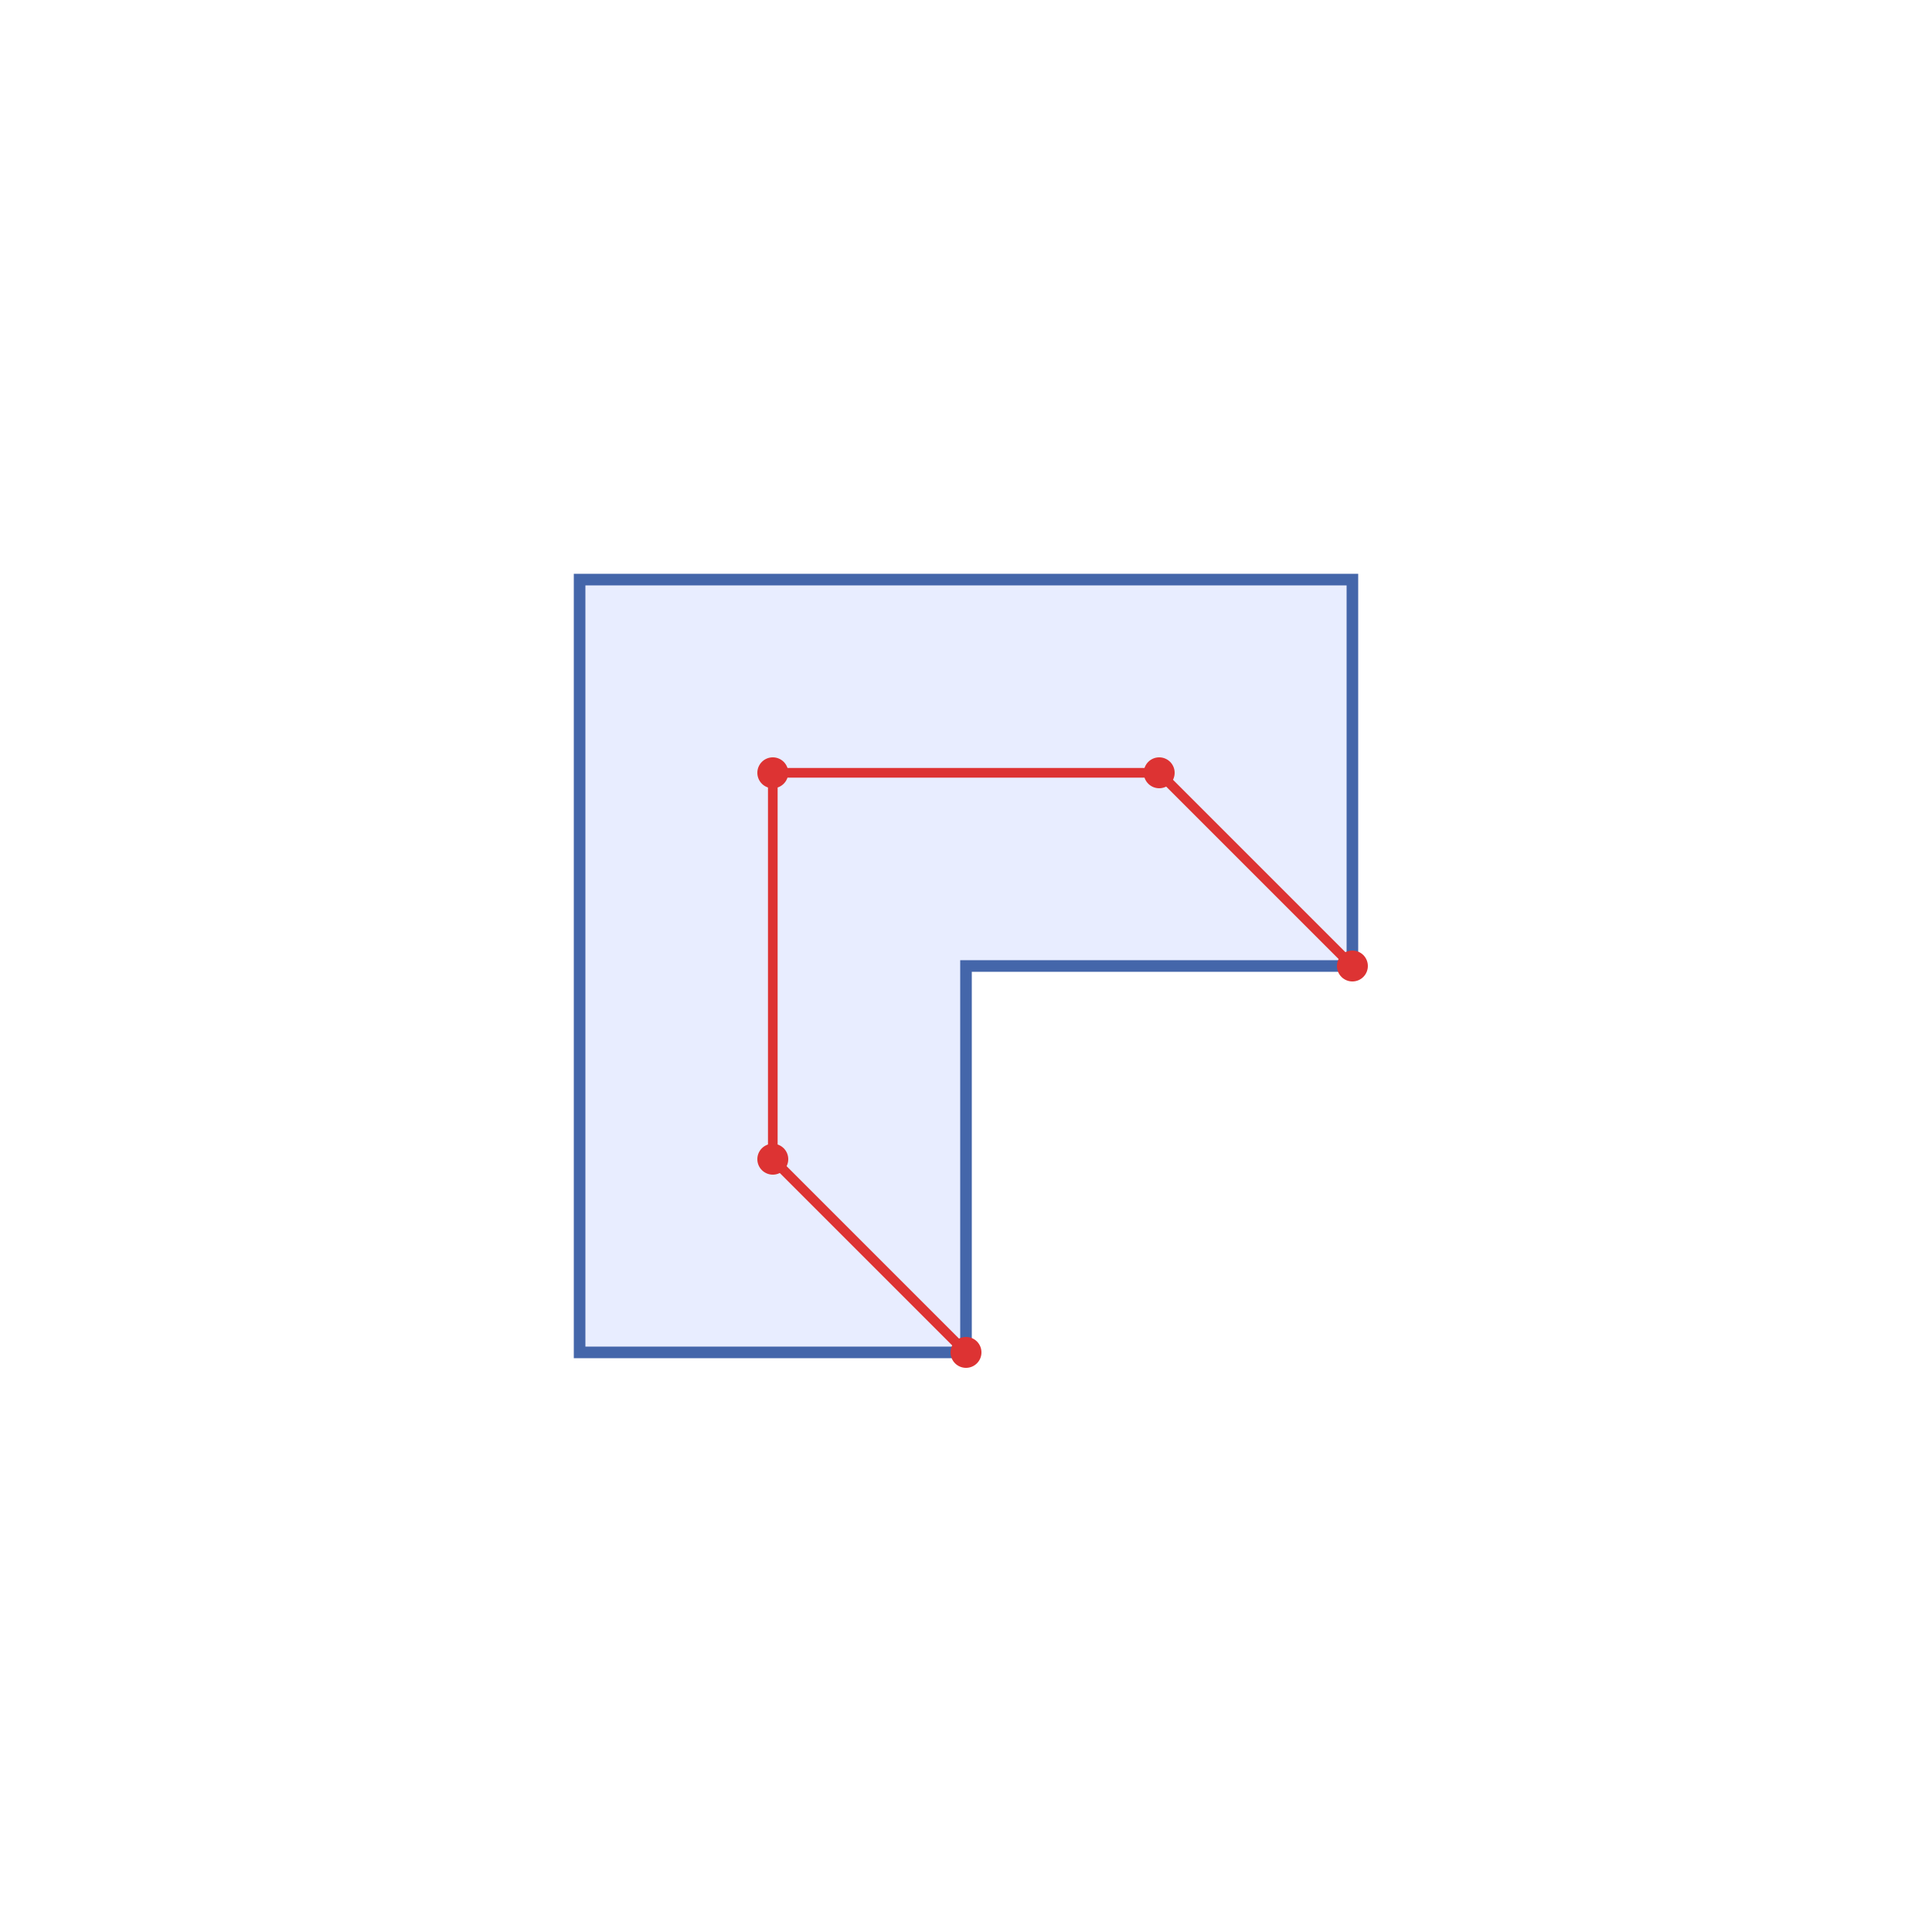
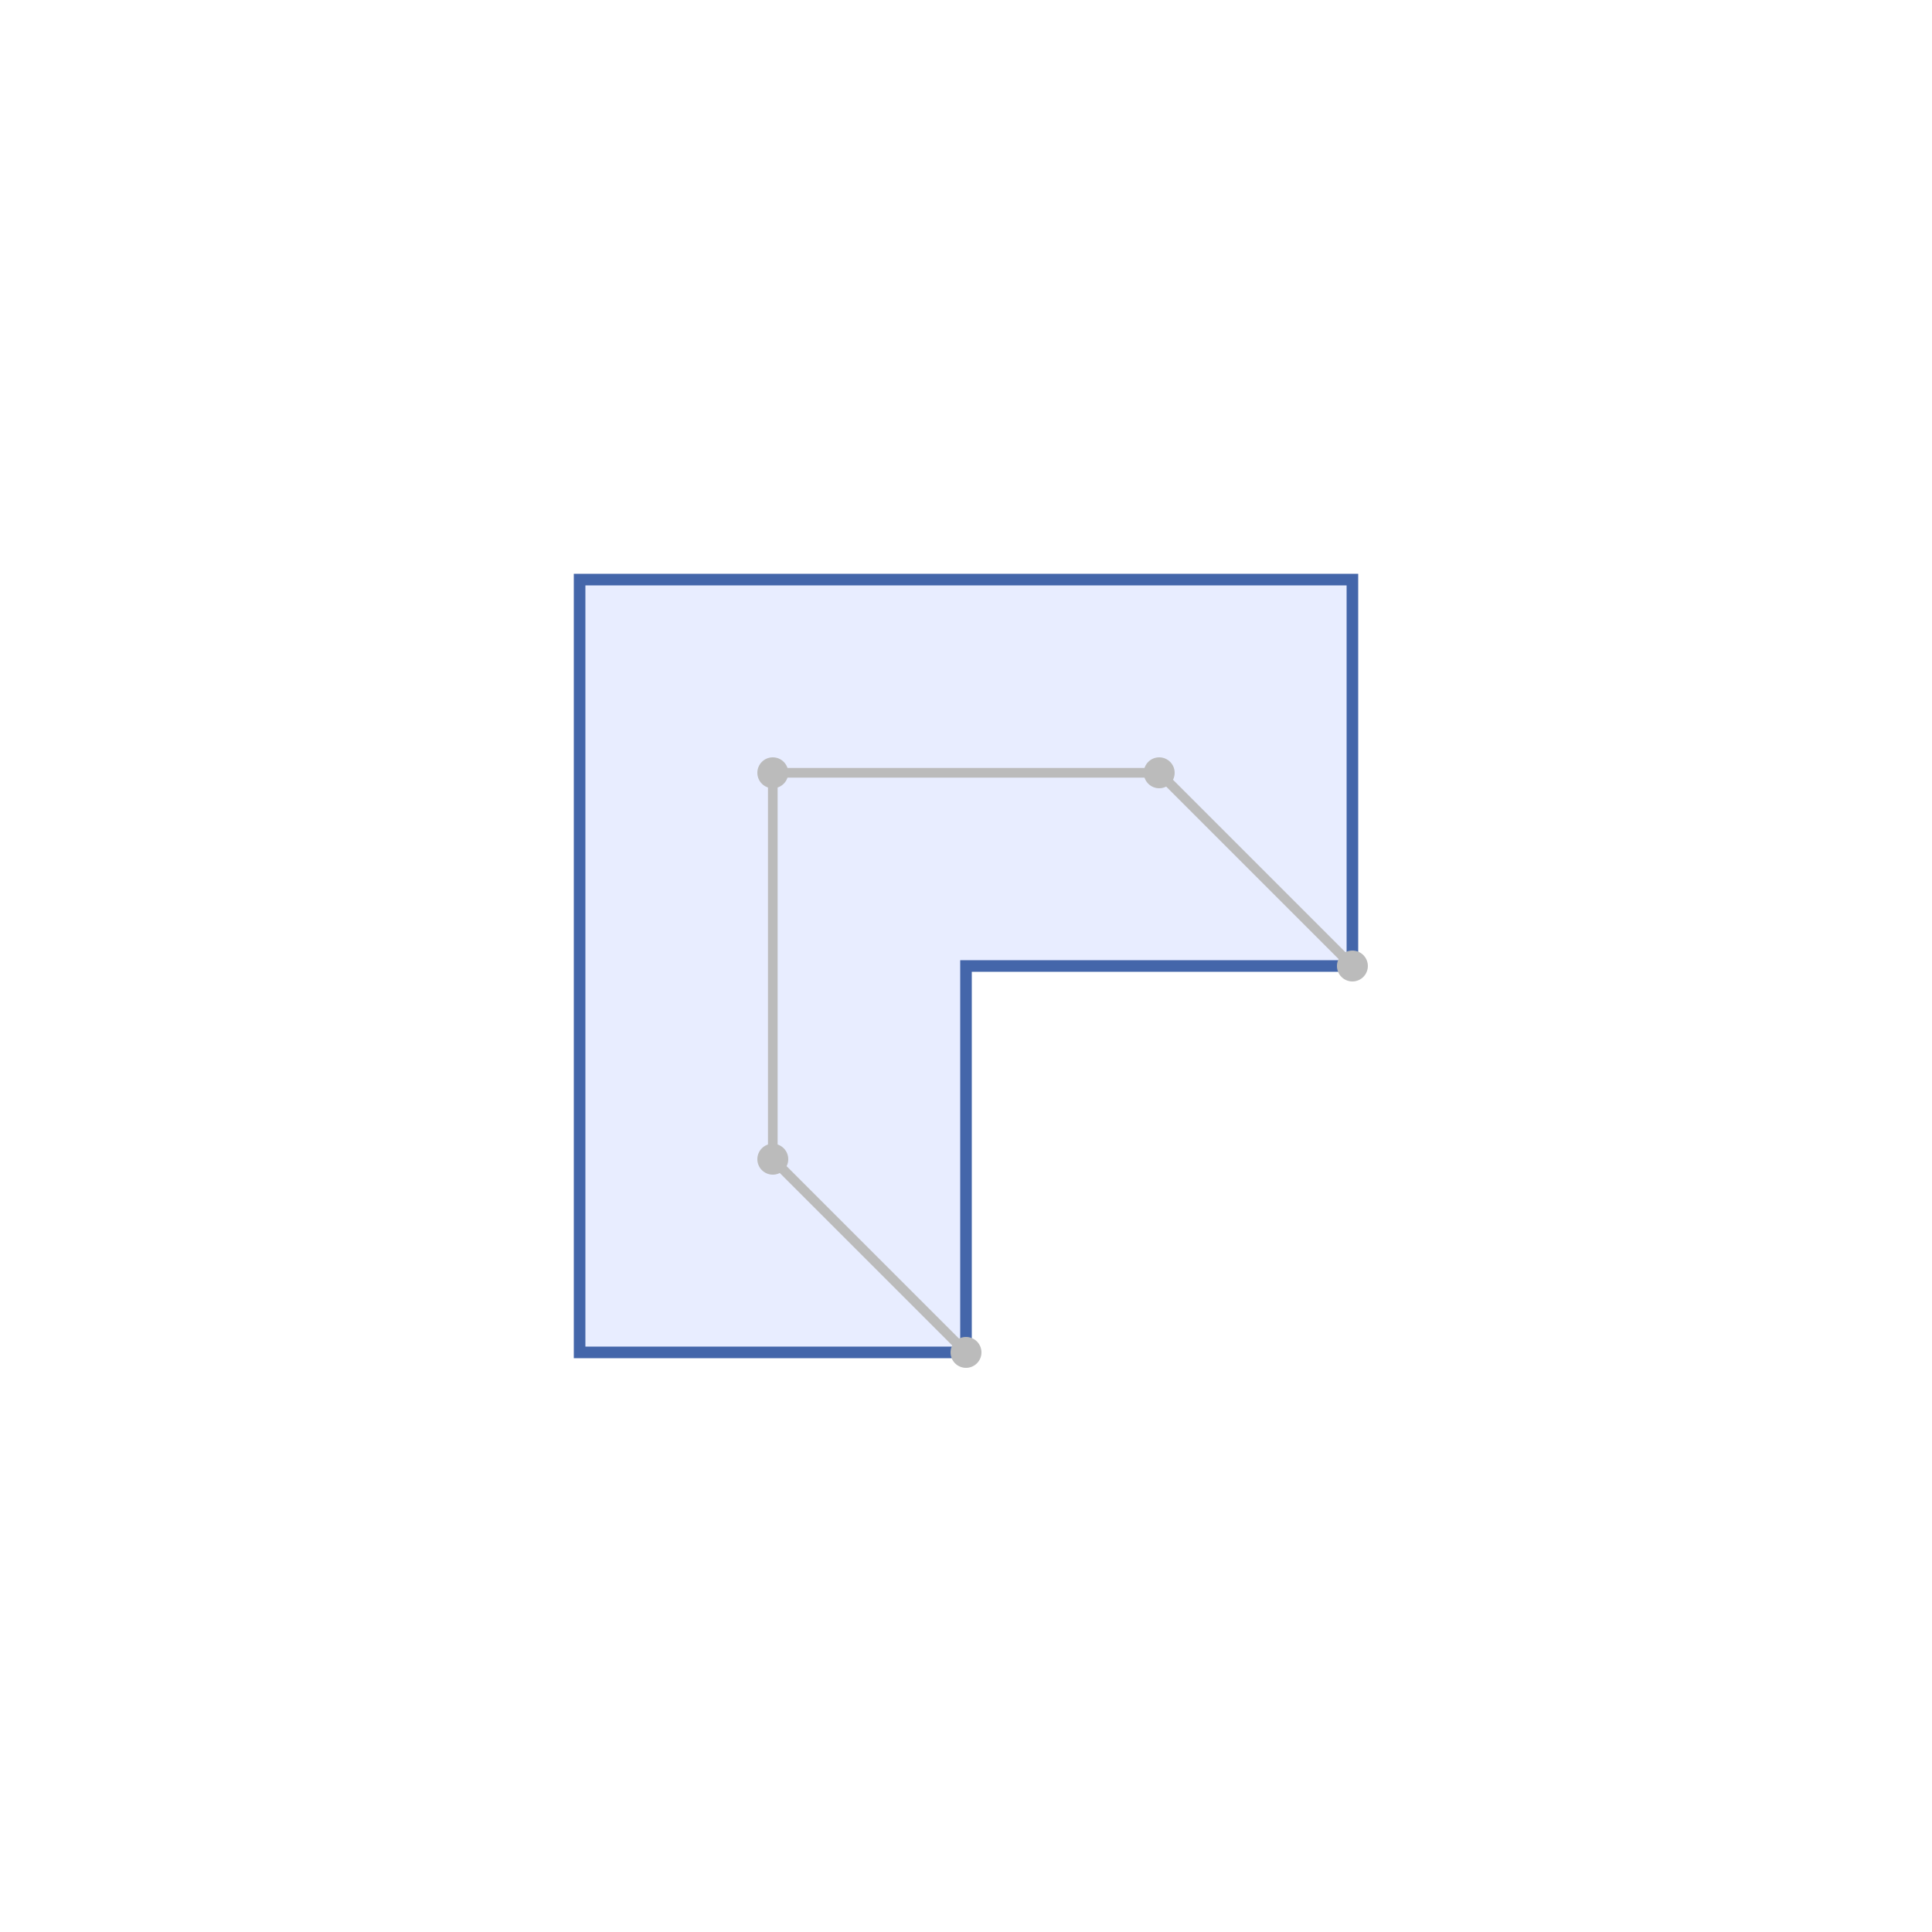
<svg xmlns="http://www.w3.org/2000/svg" width="50" height="50" viewBox="0 0 50 50">
  <path fill="#e8edff" stroke="#4466aa" stroke-width="0.3" d="M15,15 L35,15 L35,25 L25,25 L25,35 L15,35 Z" />
-   <line x1="30" y1="20" x2="20" y2="20" stroke="#dd3333" stroke-width="0.25" stroke-linecap="round" />
-   <line x1="30" y1="20" x2="35" y2="25" stroke="#dd3333" stroke-width="0.25" stroke-linecap="round" />
-   <line x1="20" y1="20" x2="20" y2="30" stroke="#dd3333" stroke-width="0.25" stroke-linecap="round" />
-   <line x1="20" y1="30" x2="25" y2="35" stroke="#dd3333" stroke-width="0.25" stroke-linecap="round" />
-   <circle cx="30" cy="20" r="0.4" fill="#dd3333" />
-   <circle cx="20" cy="20" r="0.4" fill="#dd3333" />
-   <circle cx="35" cy="25" r="0.4" fill="#dd3333" />
-   <circle cx="20" cy="30" r="0.4" fill="#dd3333" />
-   <circle cx="25" cy="35" r="0.4" fill="#dd3333" />
+   <line x1="30" y1="20" x2="20" y2="20" stroke="#bbbbbb" stroke-width="0.25" stroke-linecap="round" />
+   <line x1="30" y1="20" x2="35" y2="25" stroke="#bbbbbb" stroke-width="0.25" stroke-linecap="round" />
+   <line x1="20" y1="20" x2="20" y2="30" stroke="#bbbbbb" stroke-width="0.25" stroke-linecap="round" />
+   <line x1="20" y1="30" x2="25" y2="35" stroke="#bbbbbb" stroke-width="0.25" stroke-linecap="round" />
+   <circle cx="30" cy="20" r="0.4" fill="#bbbbbb" />
+   <circle cx="20" cy="20" r="0.4" fill="#bbbbbb" />
+   <circle cx="35" cy="25" r="0.4" fill="#bbbbbb" />
+   <circle cx="20" cy="30" r="0.4" fill="#bbbbbb" />
+   <circle cx="25" cy="35" r="0.4" fill="#bbbbbb" />
+   <circle cx="30" cy="20" r="0" fill="#dd3333" />
+   <circle cx="20" cy="20" r="0" fill="#dd3333" />
+   <circle cx="35" cy="25" r="0" fill="#dd3333" />
+   <circle cx="20" cy="30" r="0" fill="#dd3333" />
+   <circle cx="25" cy="35" r="0" fill="#dd3333" />
</svg>
